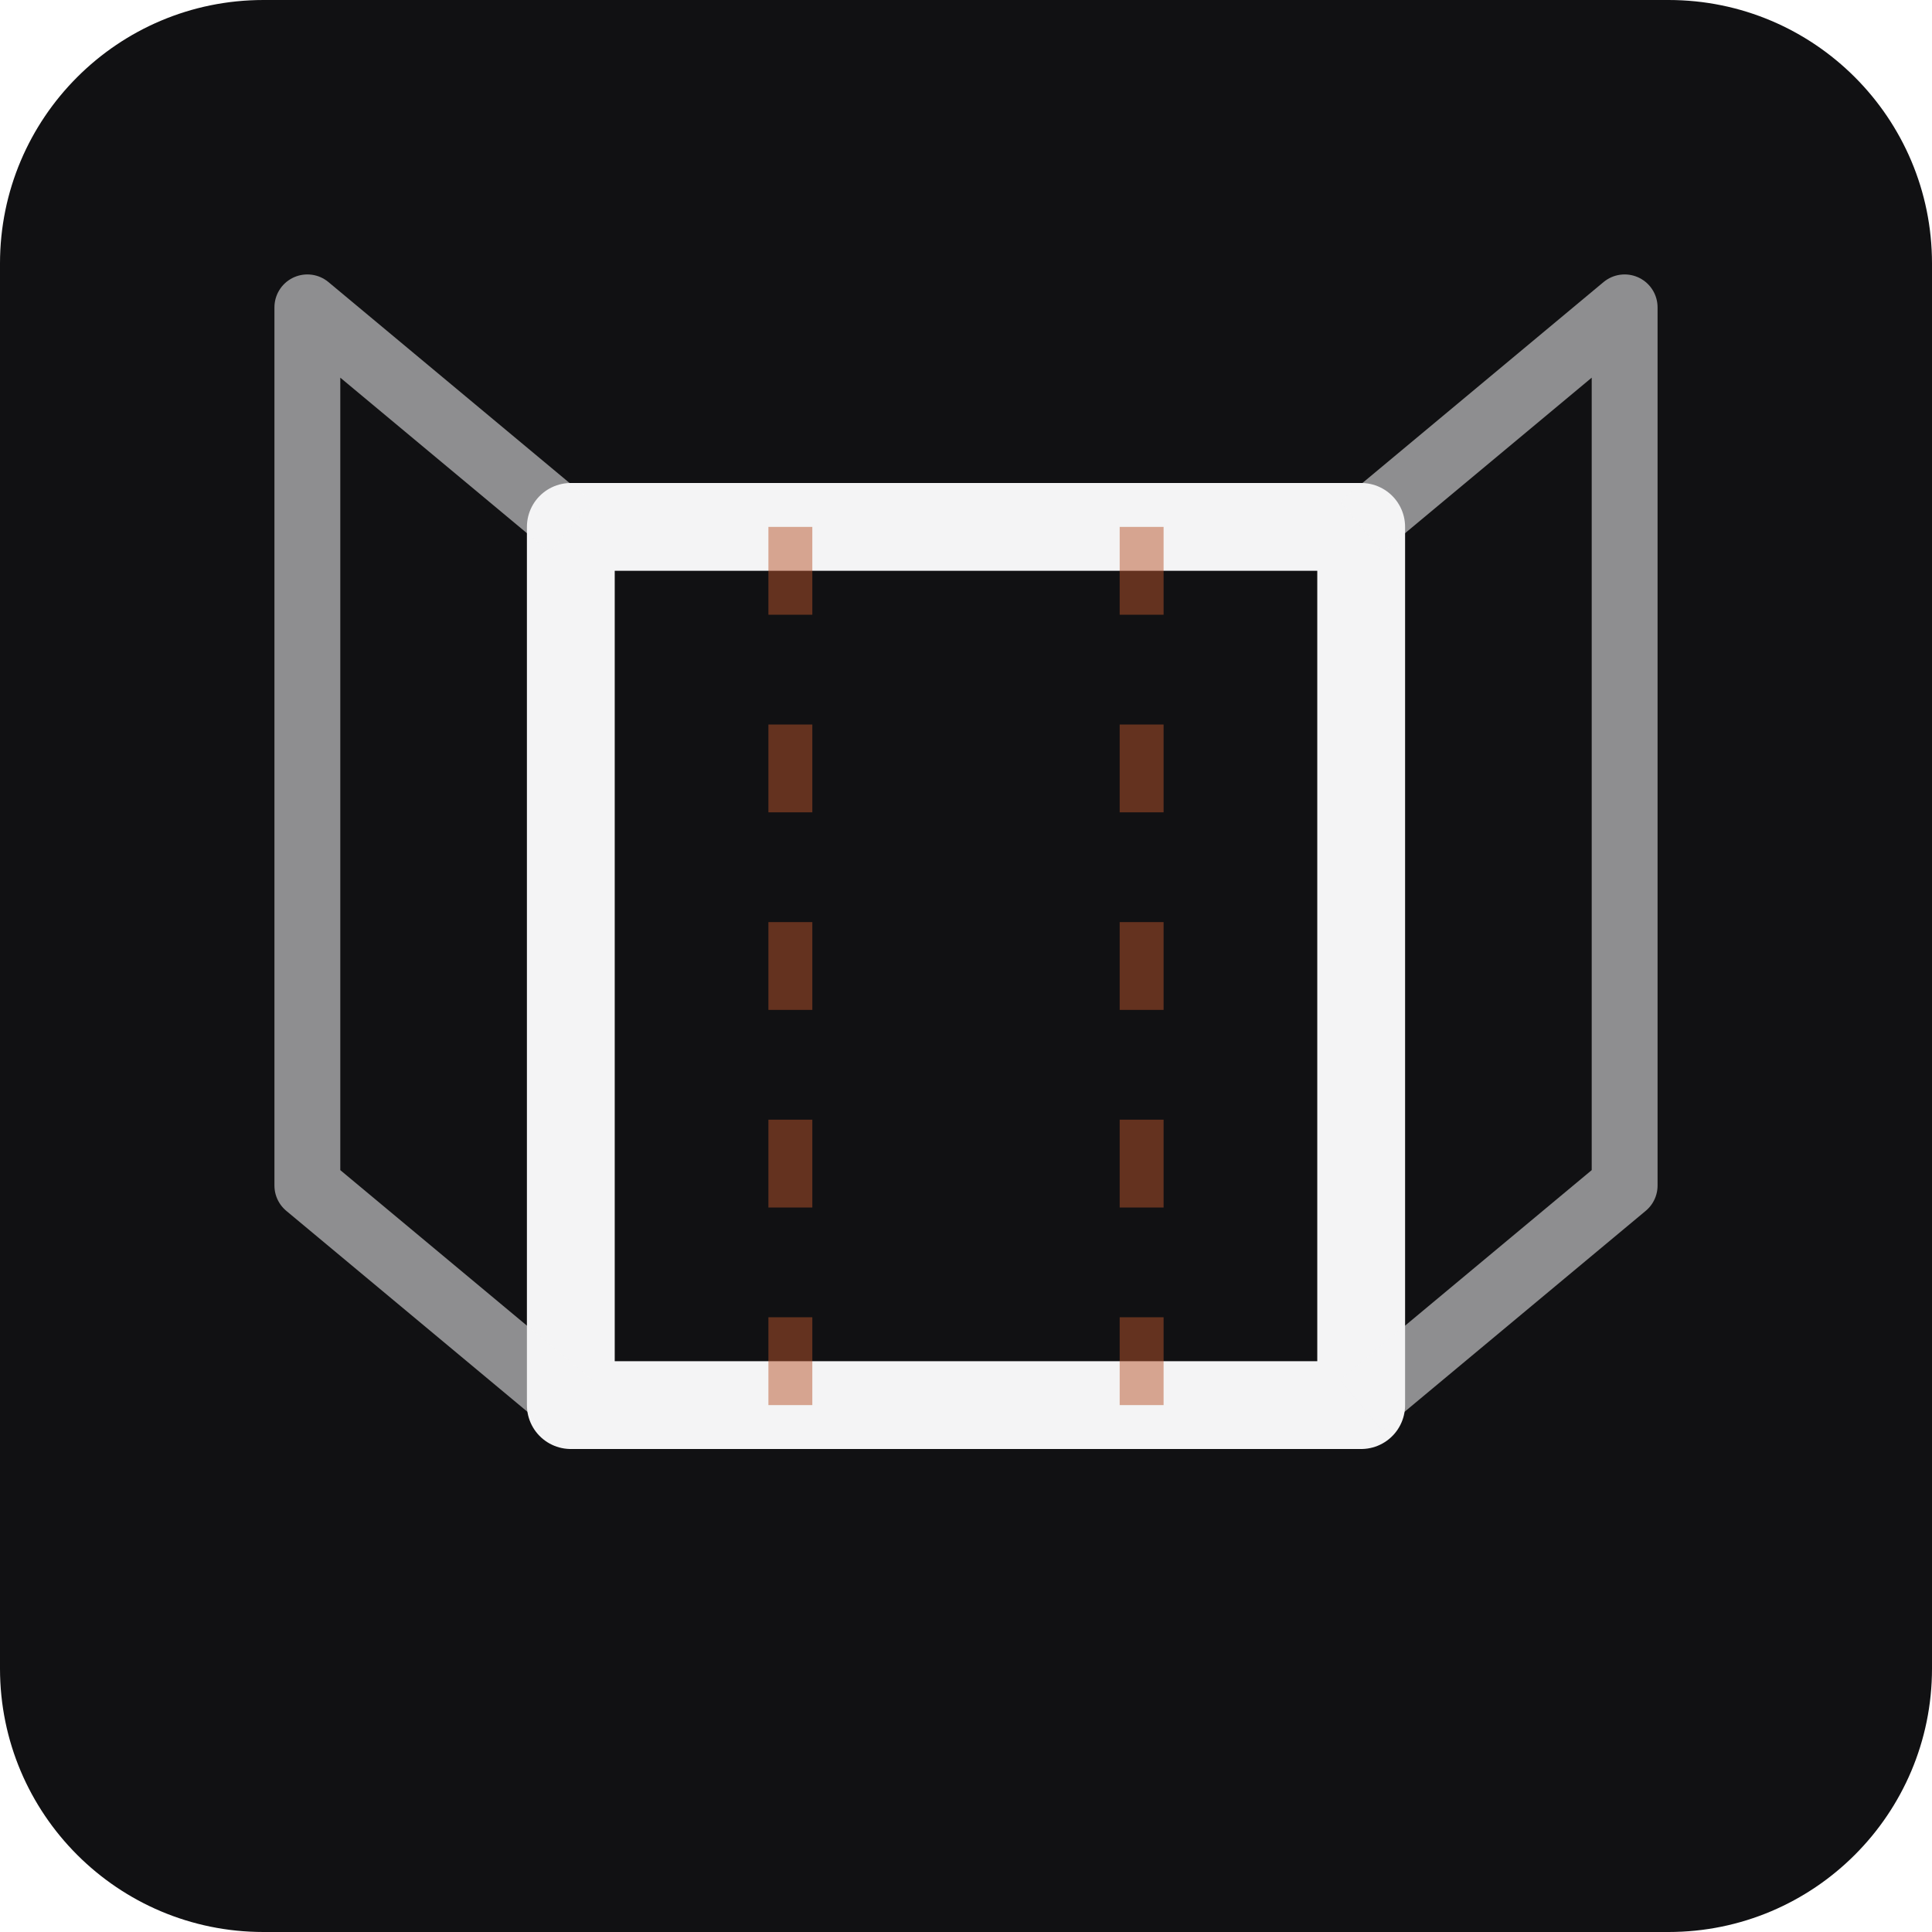
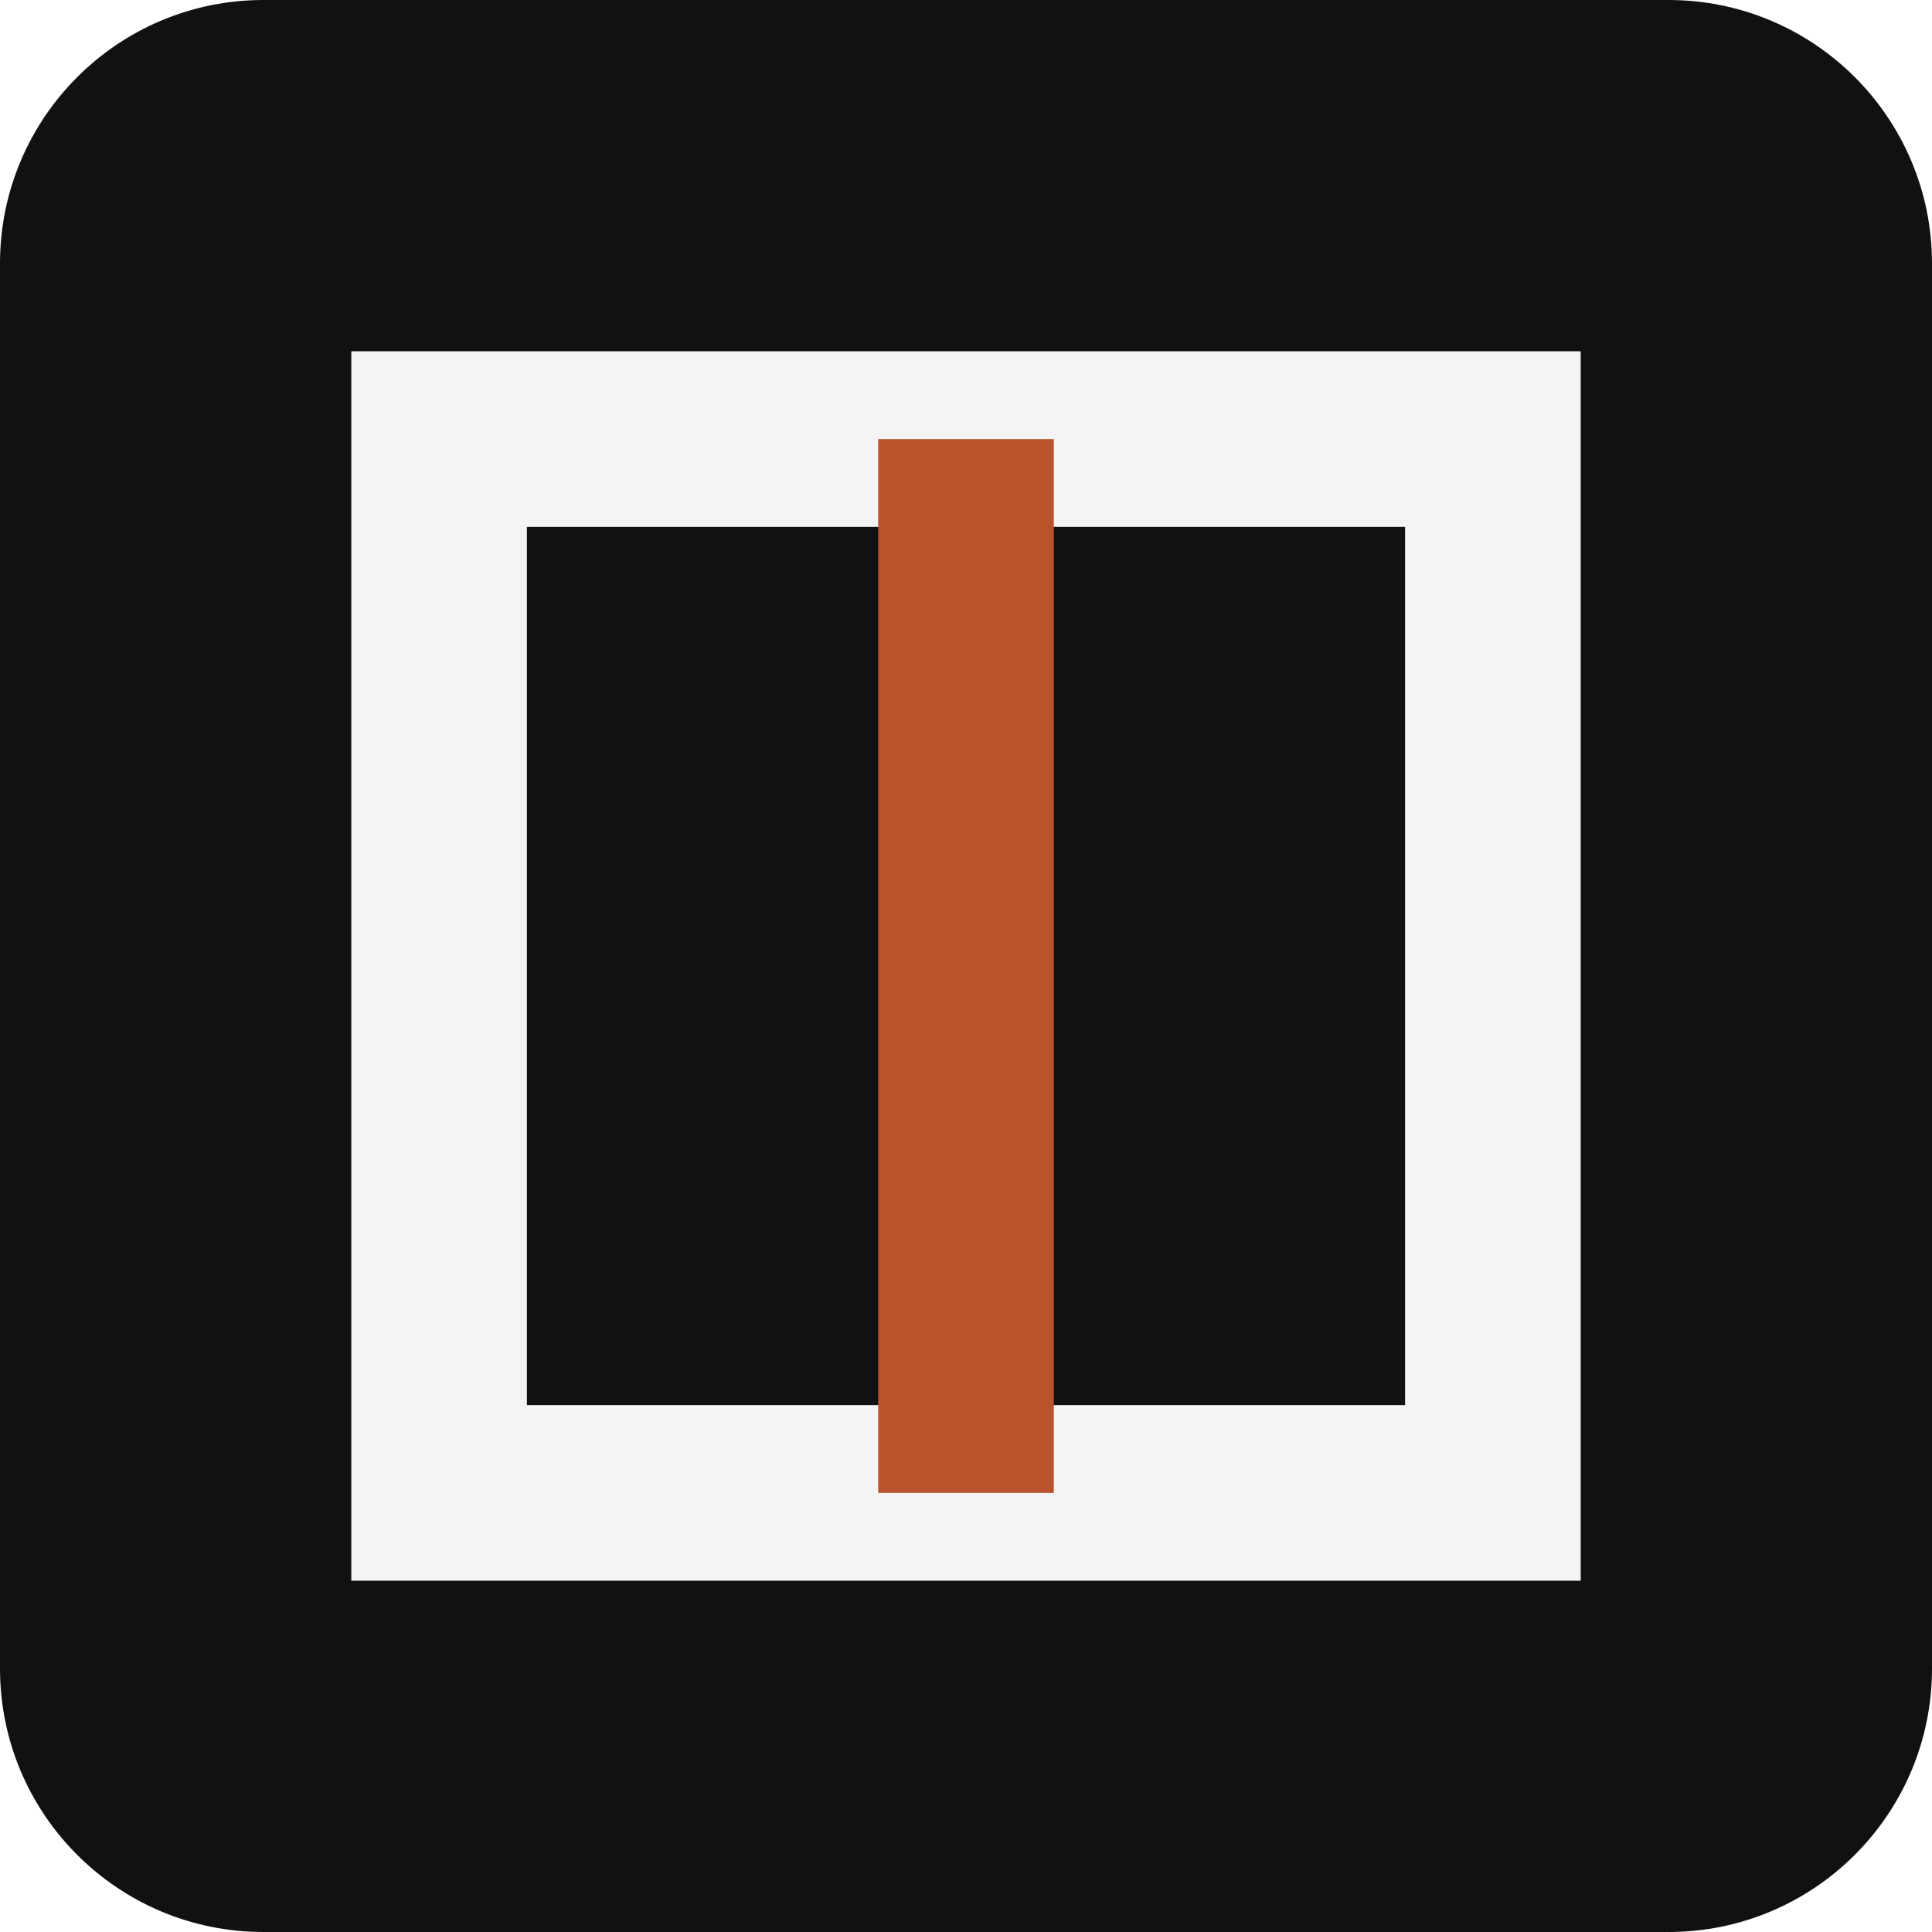
<svg xmlns="http://www.w3.org/2000/svg" viewBox="0 0 44 44">
  <rect width="44" height="44" rx="6" fill="#111113" />
-   <g fill="none" stroke="#f4f4f5" stroke-linejoin="round">
-     <path d="M13 12h18v20H13z" stroke-width="2" />
-     <path d="M13 12 7 7v20l6 5M31 12l6-5v20l-6 5" stroke-width="1.5" opacity=".55" />
-     <path d="M18 12v20M26 12v20" stroke-width="1" stroke-dasharray="2 2.5" opacity=".5" stroke="#b8532b" />
-   </g>
+   <rect x="10" y="10" width="24" height="24" fill="none" stroke="#f4f4f5" stroke-width="4" />
+   <path d="M22 10v24" stroke="#b8532b" stroke-width="4" />
</svg>
